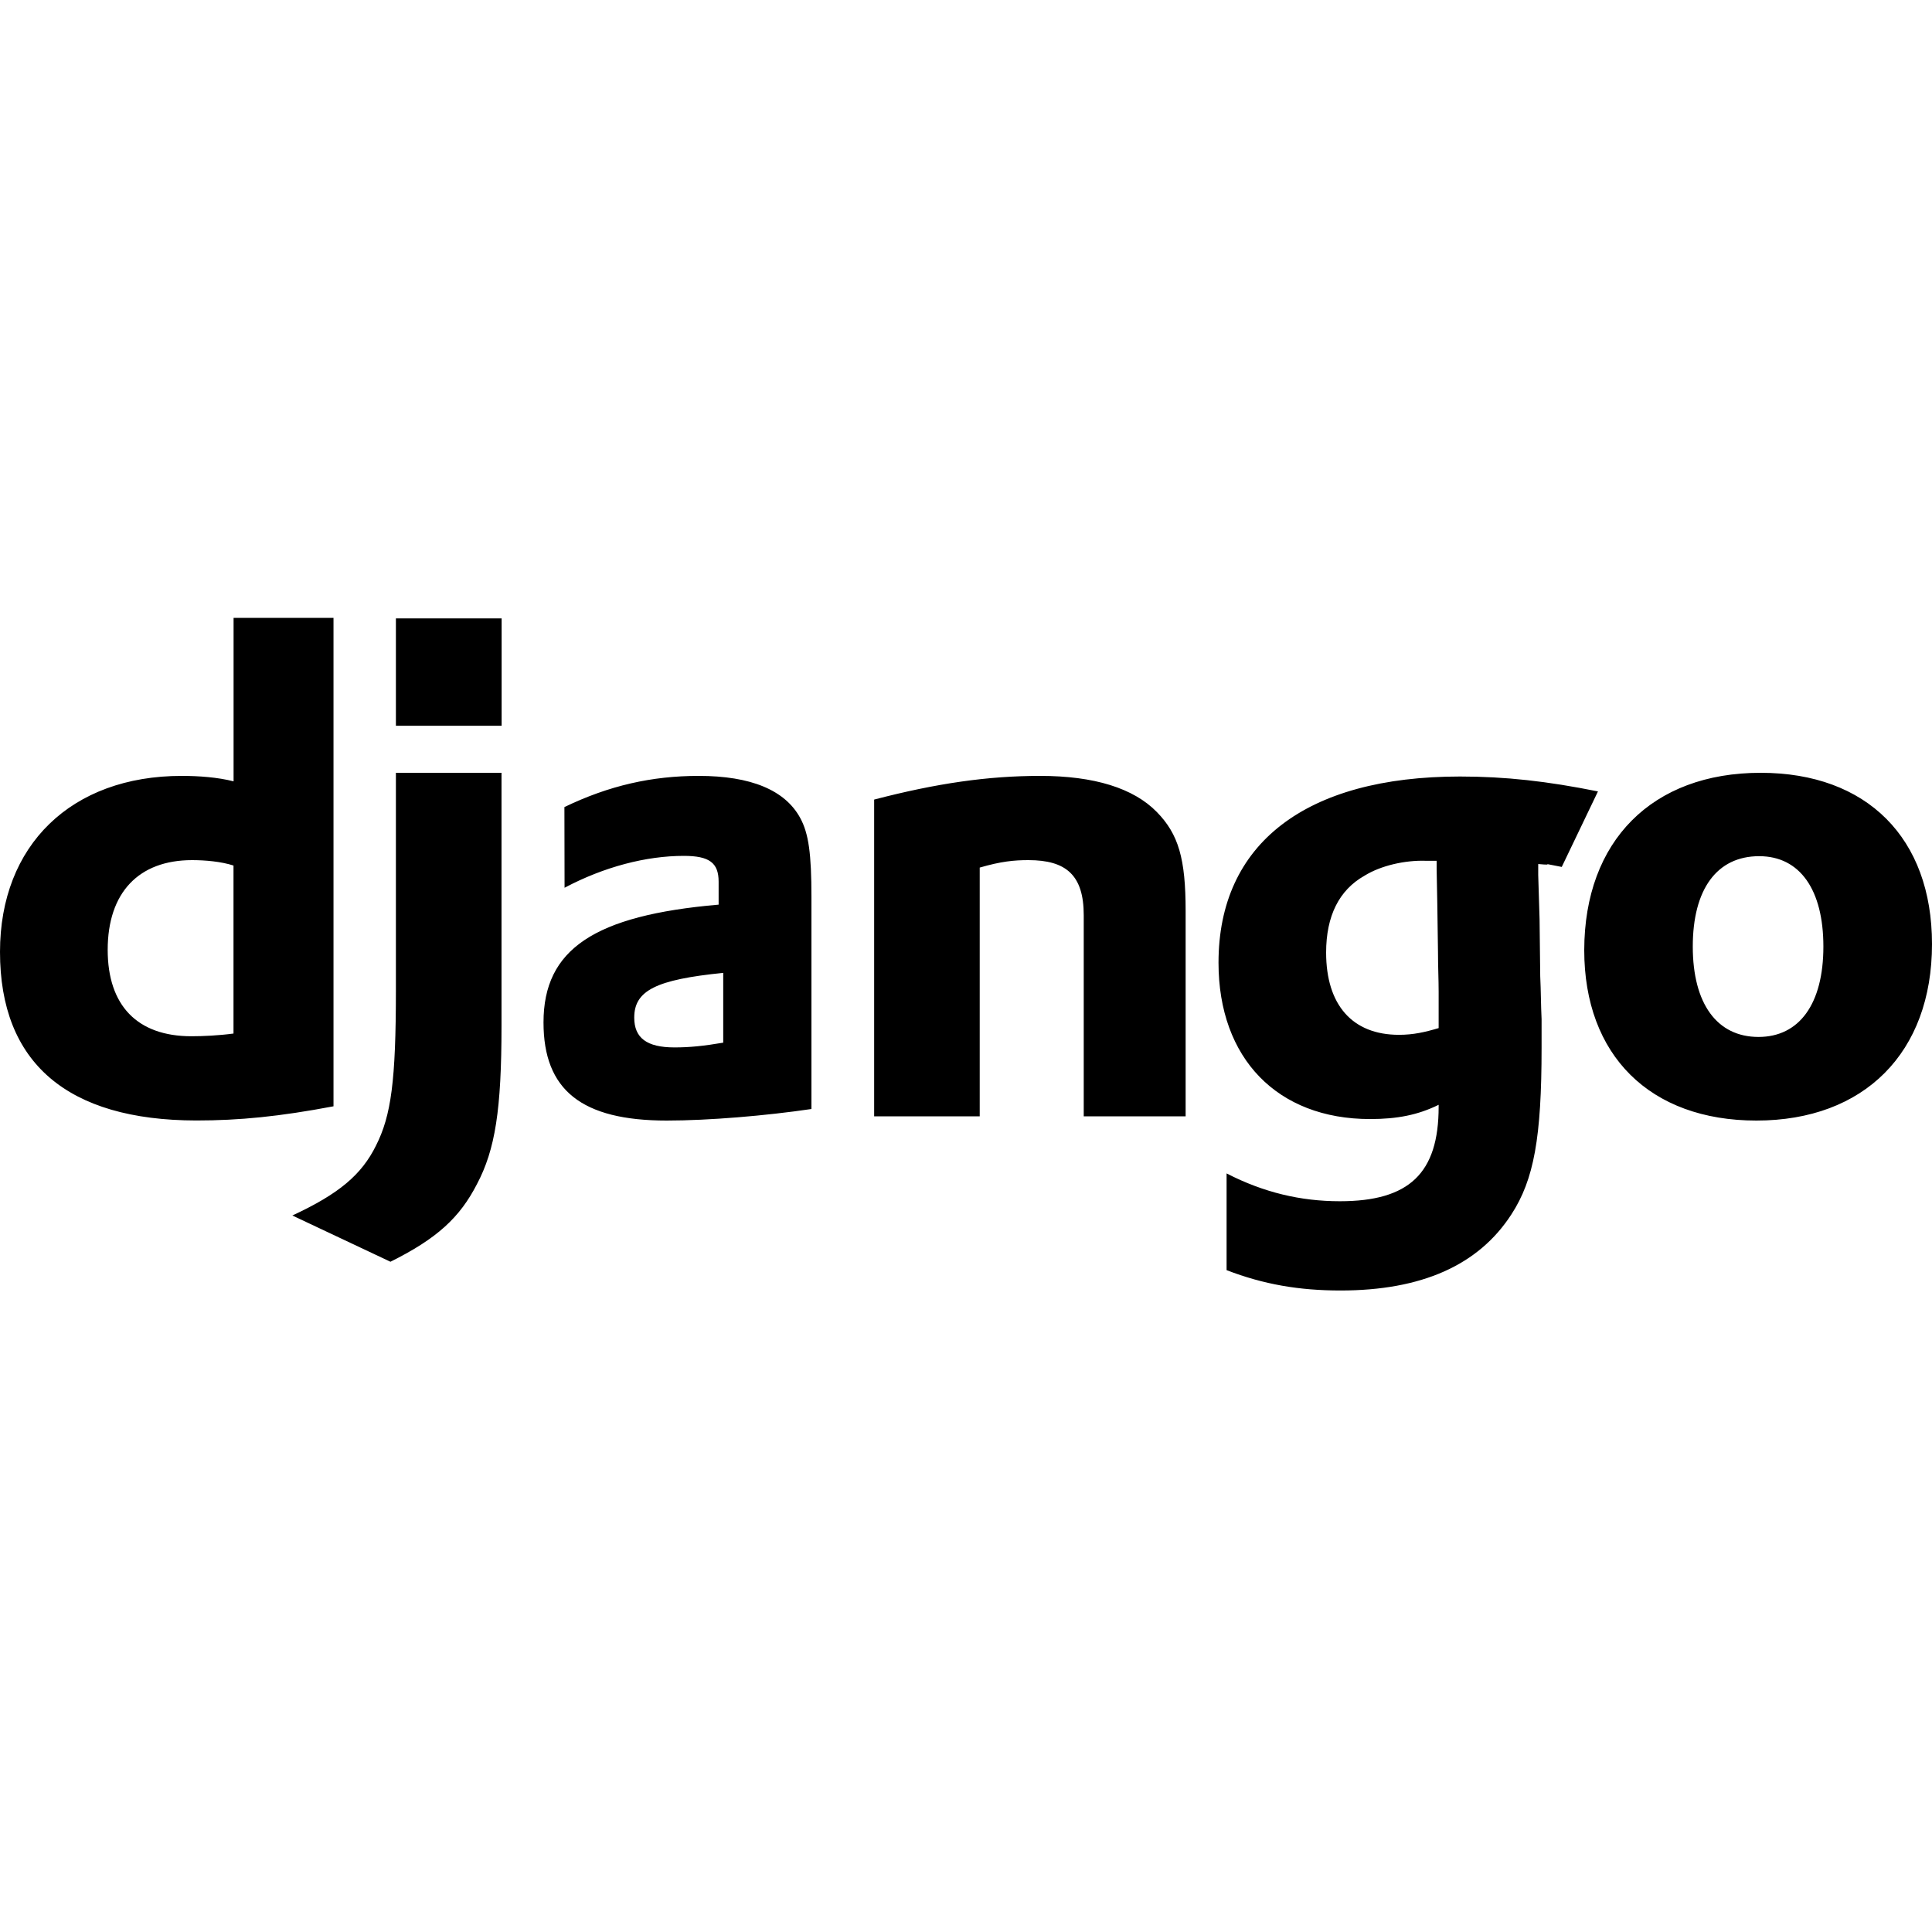
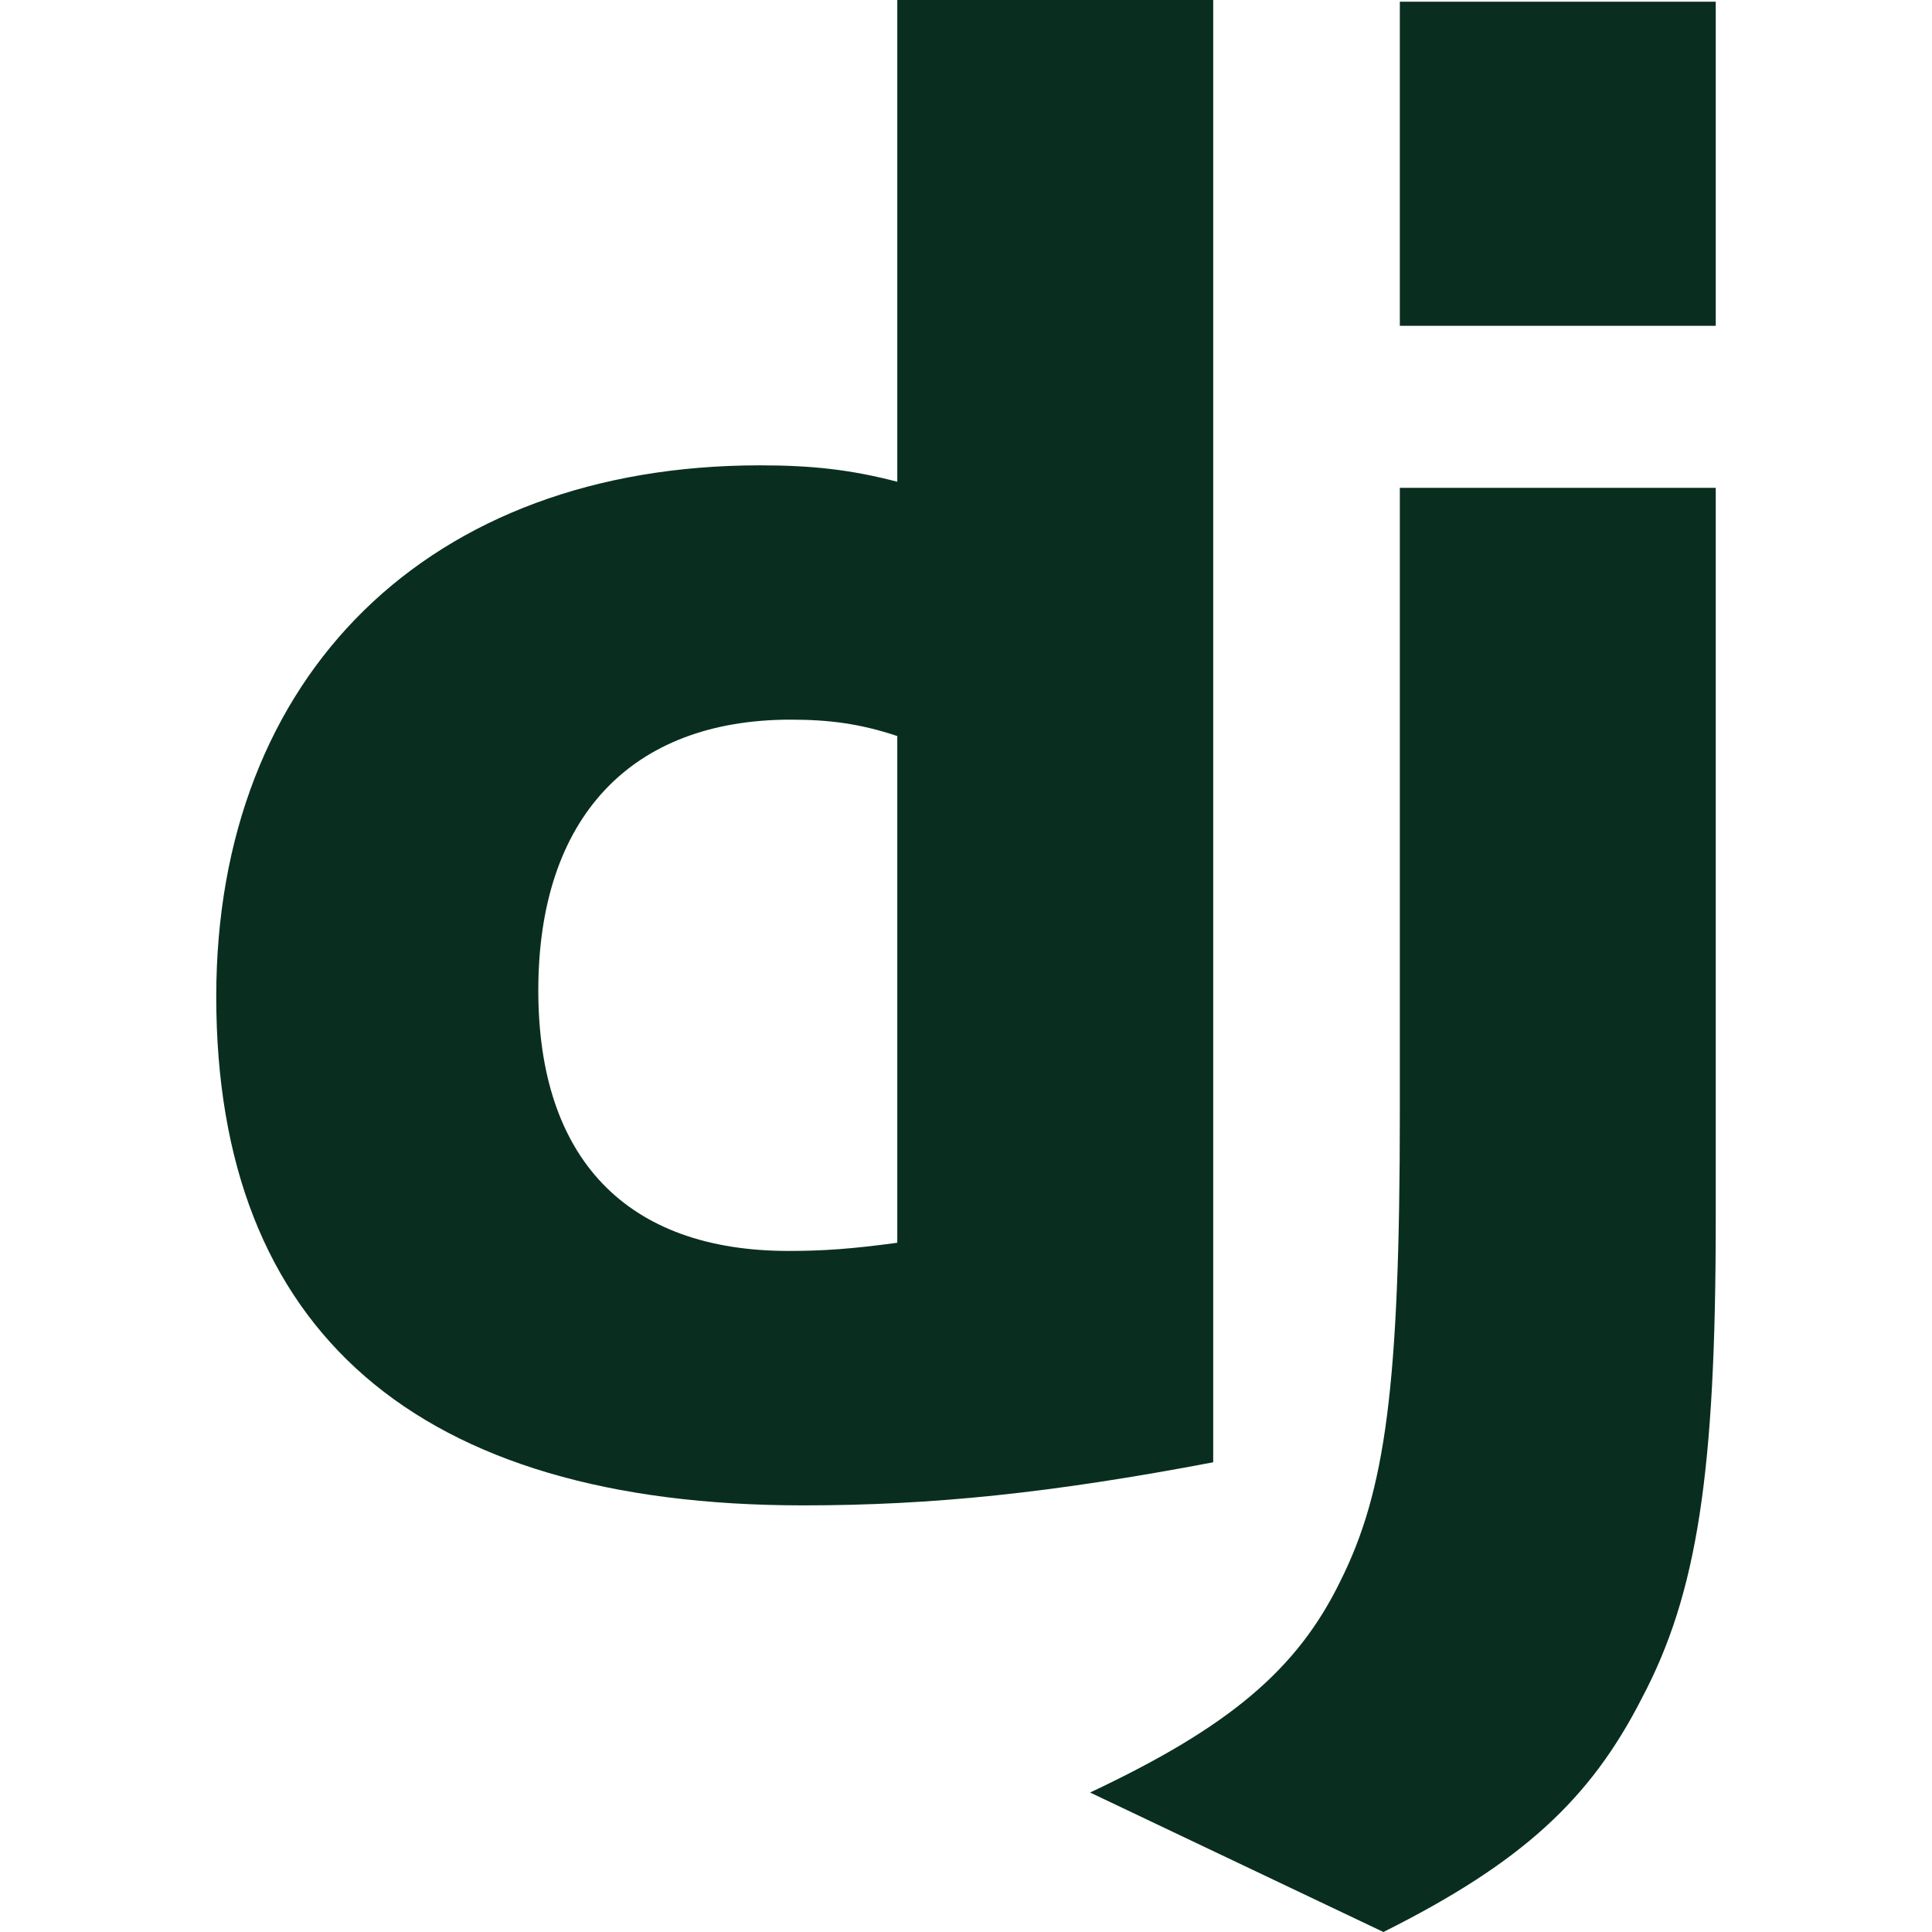
- <svg xmlns="http://www.w3.org/2000/svg" viewBox="0 0 50 50" width="50px" height="50px">
-   <path d="M 6.045 15.99 L 6.045 20.221 C 5.637 20.116 5.147 20.08 4.703 20.08 C 1.844 20.08 5.1209037e-17 21.873 0 24.635 C 0 27.503 1.738 28.994 5.08 28.998 C 6.196 28.998 7.23 28.896 8.631 28.631 L 8.631 15.99 L 6.045 15.99 z M 10.246 16.004 L 10.246 18.783 L 12.982 18.783 L 12.982 16.004 L 10.246 16.004 z M 10.246 20 L 10.246 25.615 C 10.246 27.973 10.123 28.871 9.732 29.645 C 9.359 30.402 8.774 30.896 7.566 31.457 L 10.105 32.654 C 11.313 32.053 11.898 31.51 12.342 30.648 C 12.817 29.752 12.979 28.713 12.979 26.551 L 12.979 20 L 10.246 20 z M 45.566 20 C 42.757 20 41.005 21.762 41 24.588 C 41 27.31 42.698 29 45.455 29 C 48.247 29 50 27.241 50 24.432 C 50 21.692 48.319 20 45.566 20 z M 18.084 20.08 C 16.874 20.08 15.766 20.328 14.607 20.887 L 14.611 22.975 C 15.635 22.432 16.725 22.15 17.695 22.15 C 18.357 22.15 18.598 22.328 18.598 22.818 L 18.598 23.412 C 15.378 23.69 14.066 24.567 14.066 26.461 C 14.066 28.212 15.054 29 17.254 29 C 18.342 29 19.825 28.875 21 28.701 L 21 23.219 C 21 22.097 20.929 21.571 20.709 21.168 C 20.317 20.448 19.432 20.08 18.084 20.08 z M 26.918 20.08 C 25.57 20.08 24.239 20.271 22.623 20.693 L 22.623 28.891 L 25.355 28.891 L 25.355 22.453 C 25.905 22.293 26.241 22.26 26.615 22.26 C 27.59 22.26 28.047 22.647 28.047 23.686 L 28.047 28.891 L 30.684 28.891 L 30.684 23.578 C 30.684 22.225 30.503 21.591 29.936 21.012 C 29.334 20.398 28.319 20.08 26.918 20.08 z M 37.785 20.096 C 33.792 20.096 31.535 21.834 31.535 24.914 C 31.535 27.394 33.059 28.961 35.457 28.961 C 36.165 28.961 36.7 28.854 37.232 28.592 L 37.232 28.643 C 37.232 30.366 36.468 31.088 34.676 31.088 C 33.661 31.088 32.703 30.861 31.746 30.369 L 31.744 30.369 L 31.744 32.871 C 32.702 33.241 33.624 33.398 34.691 33.398 C 36.787 33.398 38.263 32.746 39.115 31.428 C 39.699 30.529 39.896 29.438 39.896 27.115 L 39.896 26.377 C 39.878 26.007 39.879 25.638 39.861 25.268 L 39.844 23.789 L 39.809 22.645 L 39.809 22.361 C 40.358 22.413 39.69 22.296 40.418 22.436 L 41.355 20.482 C 40.042 20.217 38.958 20.096 37.785 20.096 z M 45.527 22.158 C 46.583 22.158 47.189 23.029 47.189 24.496 C 47.189 25.98 46.567 26.836 45.51 26.836 C 44.439 26.836 43.809 25.98 43.809 24.496 C 43.809 23.012 44.434 22.158 45.527 22.158 z M 4.971 22.26 C 5.308 22.26 5.723 22.296 6.043 22.4 L 6.043 26.748 C 5.652 26.8 5.256 26.818 4.953 26.818 C 3.552 26.818 2.787 26.022 2.787 24.582 C 2.787 23.103 3.587 22.26 4.971 22.26 z M 36.895 22.277 L 37.092 22.277 L 37.18 22.277 L 37.18 22.486 L 37.197 23.383 L 37.215 24.633 C 37.215 25.002 37.232 25.355 37.232 25.672 L 37.232 26.41 L 37.232 26.607 C 36.88 26.712 36.578 26.781 36.205 26.781 C 34.997 26.781 34.32 26.005 34.32 24.652 C 34.32 23.703 34.657 23.034 35.312 22.664 C 35.739 22.399 36.363 22.26 36.895 22.277 z M 18.717 25.178 L 18.717 26.984 C 18.207 27.071 17.847 27.107 17.455 27.107 C 16.738 27.107 16.414 26.861 16.414 26.336 C 16.414 25.635 16.98 25.352 18.717 25.178 z" />
+ <svg xmlns="http://www.w3.org/2000/svg" version="1.0" viewBox="0 0 128 128" fill="#092e20">
+   <path d="M59.448 0h20.93v96.88c-10.737 2.04-18.62 2.855-27.181 2.855-25.551-.001-38.87-11.551-38.87-33.705 0-21.338 14.135-35.2 36.015-35.2 3.398 0 5.98.272 9.106 1.087zm0 48.765c-2.446-.815-4.485-1.086-7.067-1.086-10.6 0-16.717 6.523-16.717 17.939 0 11.145 5.845 17.26 16.582 17.26 2.309 0 4.212-.136 7.202-.542z" />
+   <path d="M113.672 32.321V80.84c0 16.717-1.224 24.735-4.893 31.666-3.398 6.661-7.883 10.873-17.124 15.494l-19.435-9.241c9.242-4.35 13.726-8.153 16.58-14 2.99-5.979 3.943-12.91 3.943-31.122V32.321zM92.742.111h20.93v21.474h-20.93z" />
</svg>
